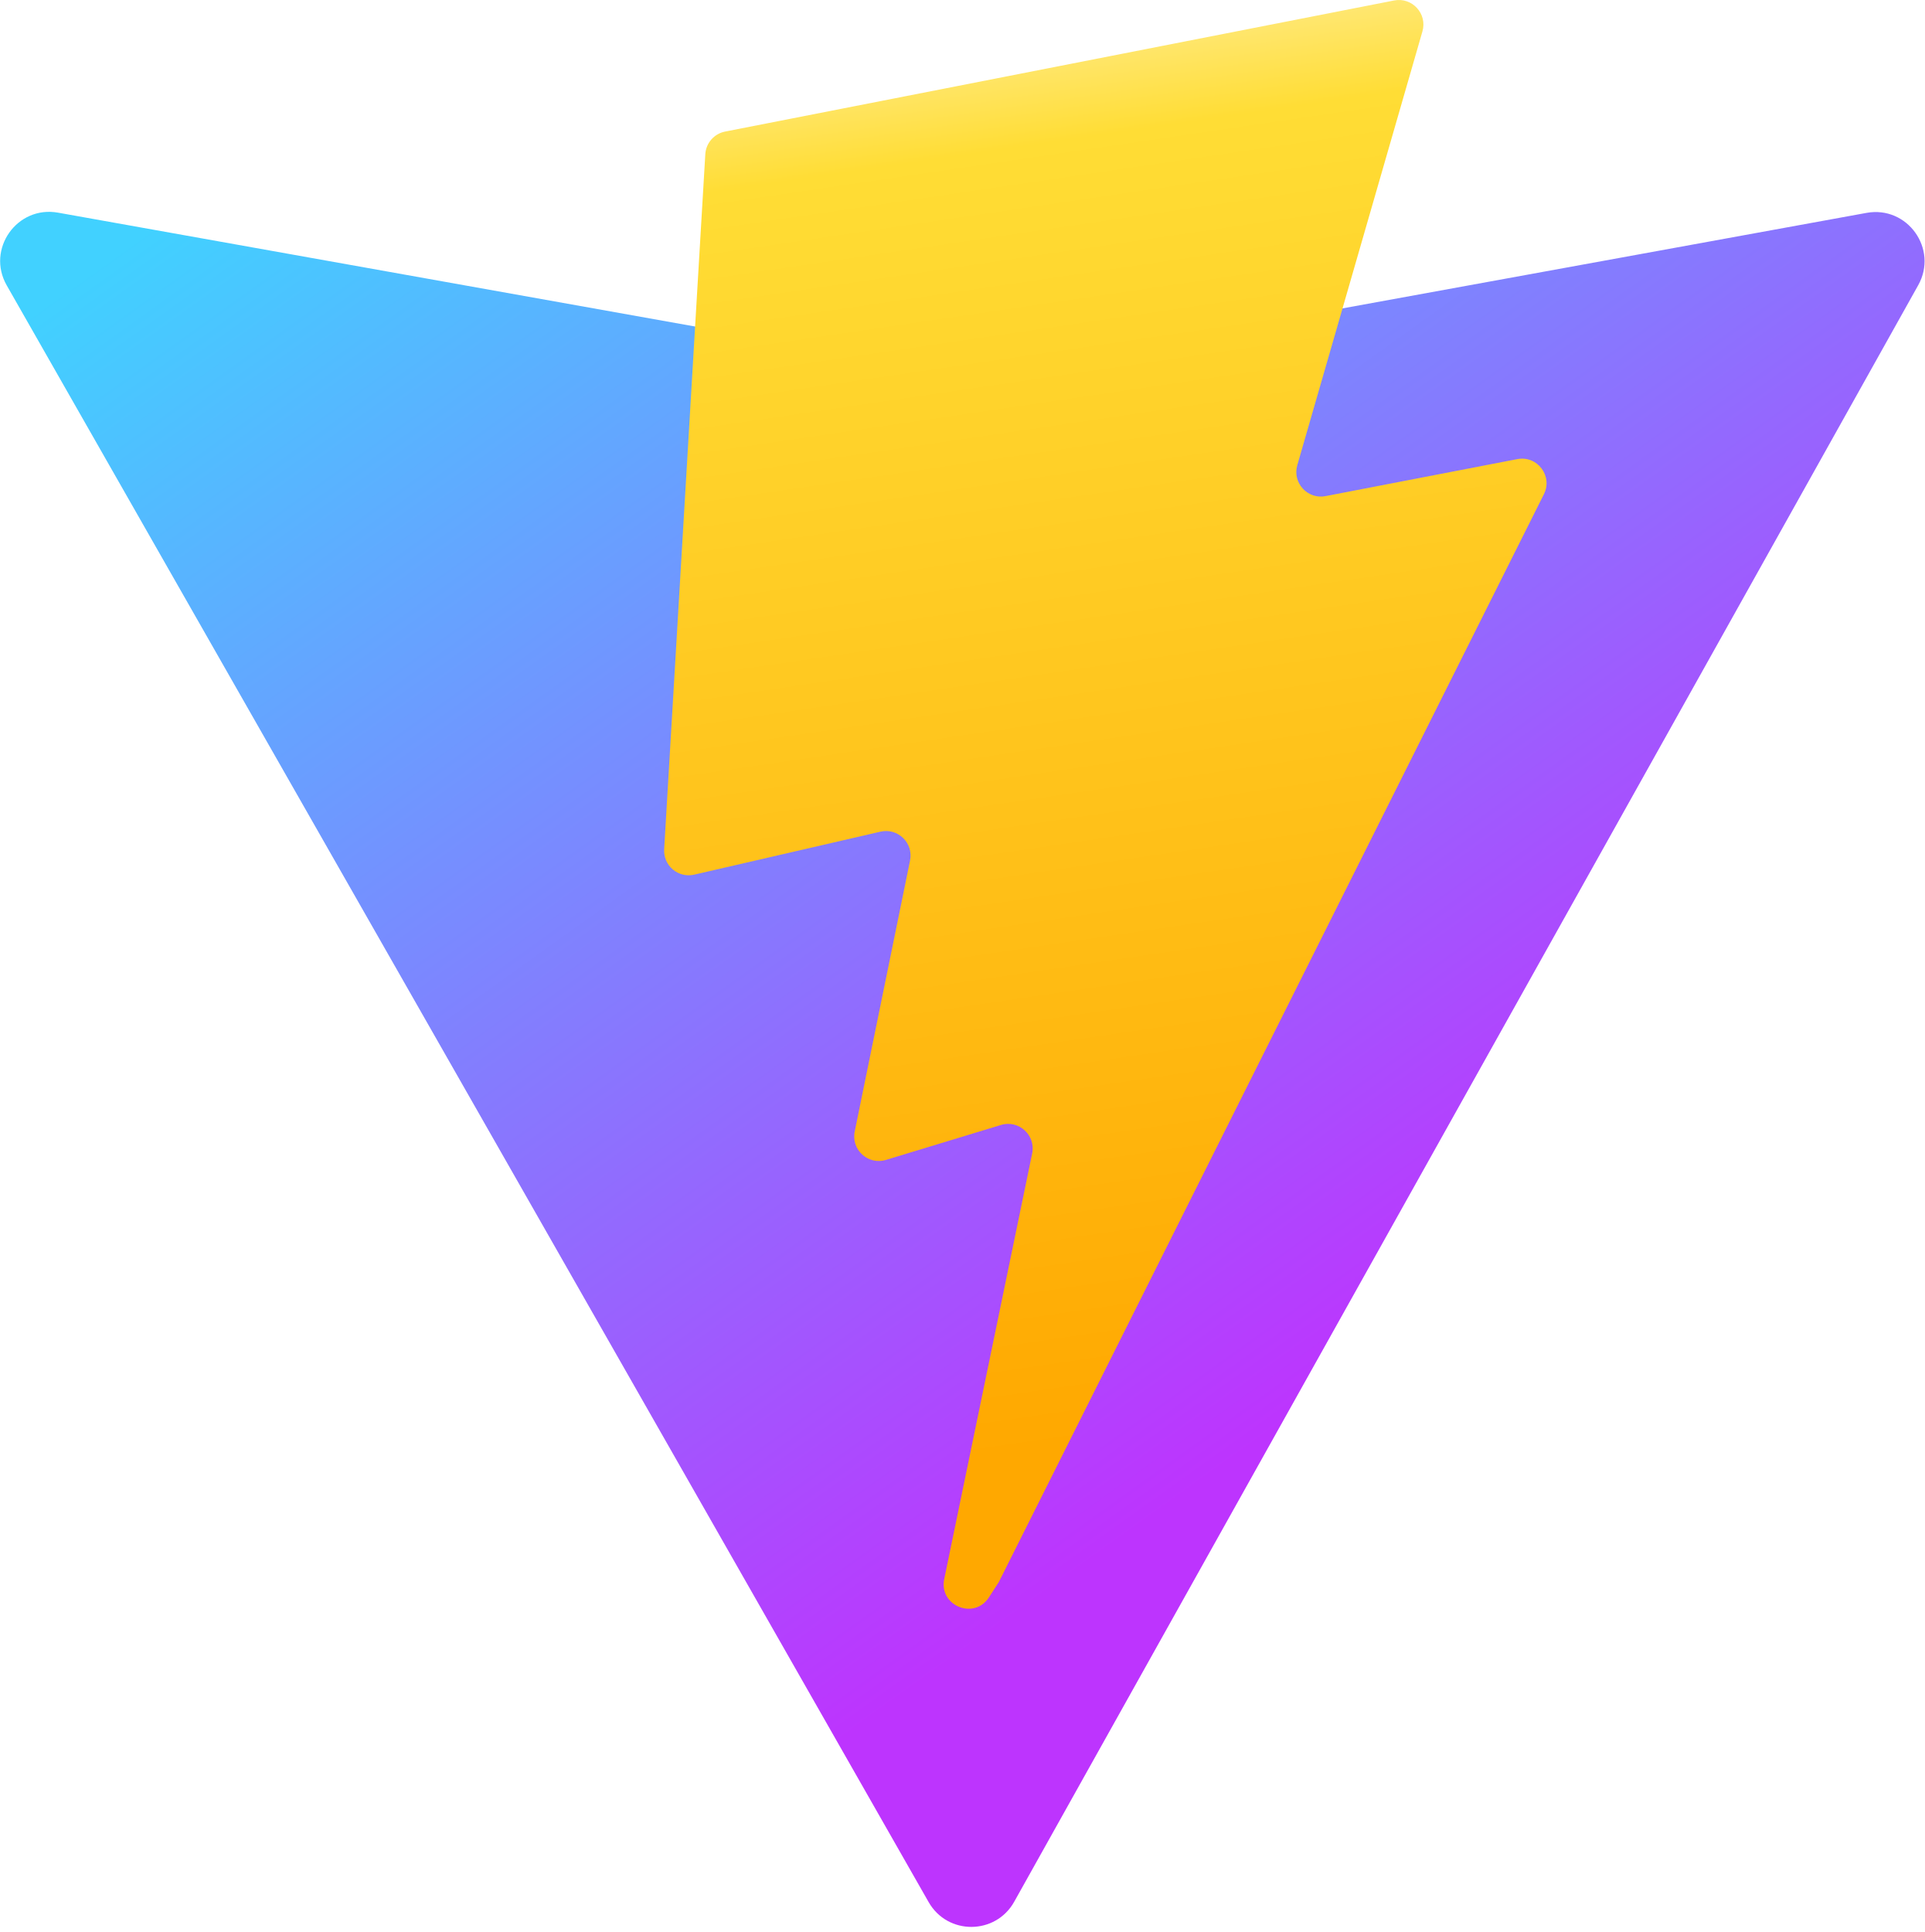
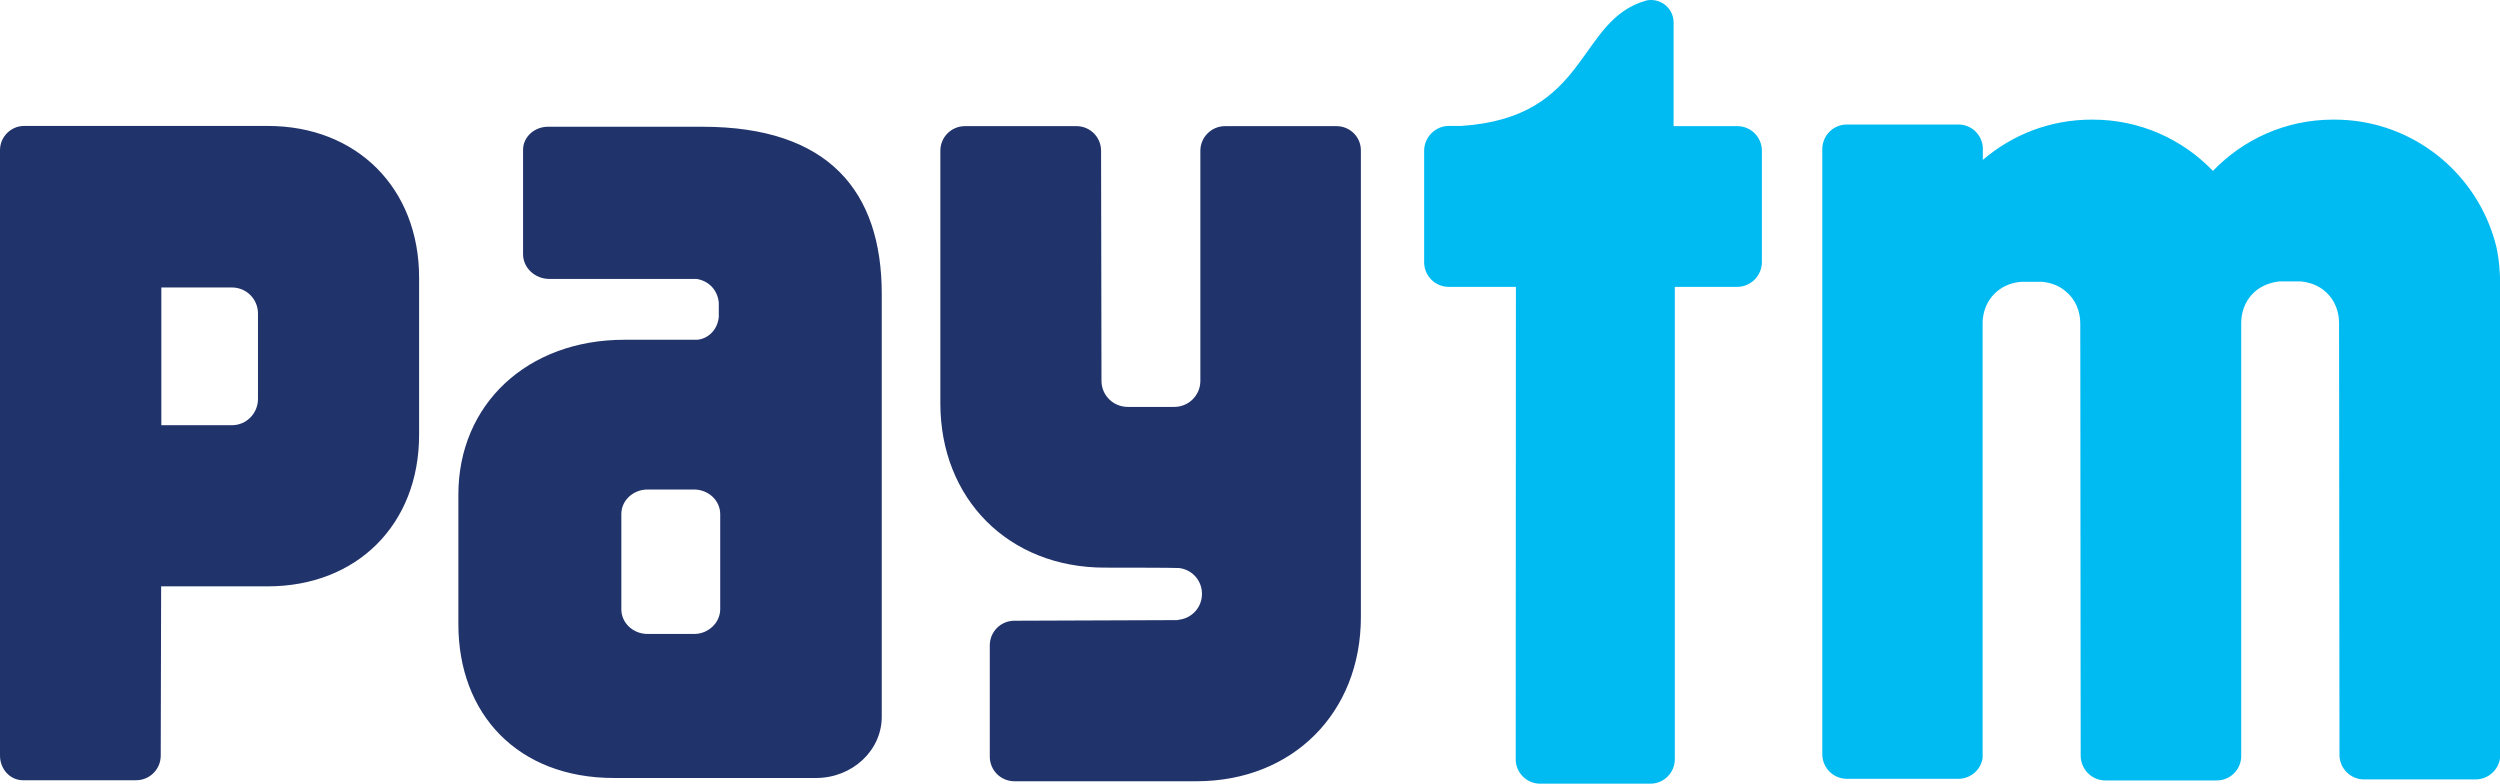
- <svg xmlns="http://www.w3.org/2000/svg" aria-hidden="true" role="img" class="iconify iconify--logos" width="31.88" height="32" preserveAspectRatio="xMidYMid meet" viewBox="0 0 256 257">
-   <defs>
-     <linearGradient id="IconifyId1813088fe1fbc01fb466" x1="-.828%" x2="57.636%" y1="7.652%" y2="78.411%">
-       <stop offset="0%" stop-color="#41D1FF" />
-       <stop offset="100%" stop-color="#BD34FE" />
-     </linearGradient>
-     <linearGradient id="IconifyId1813088fe1fbc01fb467" x1="43.376%" x2="50.316%" y1="2.242%" y2="89.03%">
-       <stop offset="0%" stop-color="#FFEA83" />
-       <stop offset="8.333%" stop-color="#FFDD35" />
-       <stop offset="100%" stop-color="#FFA800" />
-     </linearGradient>
-   </defs>
-   <path fill="url(#IconifyId1813088fe1fbc01fb466)" d="M255.153 37.938L134.897 252.976c-2.483 4.44-8.862 4.466-11.382.048L.875 37.958c-2.746-4.814 1.371-10.646 6.827-9.67l120.385 21.517a6.537 6.537 0 0 0 2.322-.004l117.867-21.483c5.438-.991 9.574 4.796 6.877 9.62Z" />
-   <path fill="url(#IconifyId1813088fe1fbc01fb467)" d="M185.432.063L96.44 17.501a3.268 3.268 0 0 0-2.634 3.014l-5.474 92.456a3.268 3.268 0 0 0 3.997 3.378l24.777-5.718c2.318-.535 4.413 1.507 3.936 3.838l-7.361 36.047c-.495 2.426 1.782 4.5 4.151 3.78l15.304-4.649c2.372-.72 4.652 1.36 4.15 3.788l-11.698 56.621c-.732 3.542 3.979 5.473 5.943 2.437l1.313-2.028l72.516-144.72c1.215-2.423-.88-5.186-3.54-4.672l-25.505 4.922c-2.396.462-4.435-1.77-3.759-4.114l16.646-57.705c.677-2.35-1.37-4.583-3.769-4.113Z" />
+ <svg xmlns="http://www.w3.org/2000/svg" version="1.1" id="Layer_1" x="0px" y="0px" viewBox="0 0 122.88 38.52" style="enable-background:new 0 0 122.88 38.52" xml:space="preserve">
+   <style type="text/css">
+ 	.st0{fill:#20336B;}
+ 	.st1{fill:#00BAF2;}
+ </style>
+   <g>
+     <path class="st1" d="M122.47,11.36c-1.12-3.19-4.16-5.48-7.72-5.48h-0.08c-2.32,0-4.41,0.97-5.9,2.52 c-1.49-1.55-3.58-2.52-5.9-2.52h-0.07c-2.04,0-3.91,0.75-5.34,1.98V7.24c-0.05-0.63-0.56-1.12-1.2-1.12h-5.48 c-0.67,0-1.21,0.54-1.21,1.21v29.74c0,0.67,0.54,1.21,1.21,1.21h5.48c0.61,0,1.12-0.46,1.19-1.04l0-21.35c0-0.08,0-0.14,0.01-0.21 c0.09-0.95,0.79-1.74,1.89-1.83h1.01c0.46,0.04,0.85,0.2,1.15,0.45c0.48,0.38,0.74,0.96,0.74,1.6l0.02,21.24 c0,0.67,0.54,1.22,1.21,1.22h5.48c0.65,0,1.17-0.51,1.2-1.15l0-21.33c0-0.7,0.32-1.34,0.89-1.71c0.28-0.18,0.62-0.3,1.01-0.34h1.01 c1.19,0.1,1.9,1,1.9,2.05l0.02,21.22c0,0.67,0.54,1.21,1.21,1.21h5.48c0.64,0,1.17-0.5,1.21-1.13V13.91 C122.86,12.6,122.69,11.99,122.47,11.36L122.47,11.36z M85.39,6.2h-3.13V1.12c0-0.01,0-0.01,0-0.02C82.26,0.5,81.77,0,81.15,0 c-0.07,0-0.14,0.01-0.21,0.02c-3.47,0.95-2.78,5.76-9.12,6.17h-0.61c-0.09,0-0.18,0.01-0.27,0.03h-0.01l0.01,0 C70.41,6.35,70,6.83,70,7.41v5.48c0,0.67,0.54,1.21,1.21,1.21h3.3l-0.01,23.22c0,0.66,0.54,1.2,1.2,1.2h5.42 c0.66,0,1.2-0.54,1.2-1.2l0-23.22h3.07c0.66,0,1.21-0.55,1.21-1.21V7.41C86.6,6.74,86.06,6.2,85.39,6.2L85.39,6.2z" />
+     <path class="st0" d="M65.69,6.2h-5.48C59.55,6.2,59,6.74,59,7.41v11.33c-0.01,0.7-0.58,1.26-1.28,1.26h-2.29 c-0.71,0-1.29-0.57-1.29-1.28L54.12,7.41c0-0.67-0.54-1.21-1.21-1.21h-5.48c-0.67,0-1.21,0.54-1.21,1.21v12.41 c0,4.71,3.36,8.08,8.08,8.08c0,0,3.54,0,3.65,0.02c0.64,0.07,1.13,0.61,1.13,1.27c0,0.65-0.48,1.19-1.12,1.27 c-0.03,0-0.06,0.01-0.09,0.02l-8.01,0.03c-0.67,0-1.21,0.54-1.21,1.21v5.47c0,0.67,0.54,1.21,1.21,1.21h8.95 c4.72,0,8.08-3.36,8.08-8.07V7.41C66.9,6.74,66.36,6.2,65.69,6.2L65.69,6.2z M34.53,6.23h-7.6c-0.67,0-1.22,0.51-1.22,1.13v2.13 c0,0.01,0,0.03,0,0.04c0,0.02,0,0.03,0,0.05v2.92c0,0.66,0.58,1.21,1.29,1.21h7.24c0.57,0.09,1.02,0.51,1.09,1.16v0.71 c-0.06,0.62-0.51,1.07-1.06,1.12h-3.58c-4.77,0-8.16,3.17-8.16,7.61v6.37c0,4.42,2.92,7.56,7.65,7.56h9.93 c1.78,0,3.23-1.35,3.23-3.01V14.45C43.34,9.41,40.74,6.23,34.53,6.23L34.53,6.23z M35.4,29.09v0.86c0,0.07-0.01,0.14-0.02,0.2 c-0.01,0.06-0.03,0.12-0.05,0.18c-0.17,0.48-0.65,0.83-1.22,0.83h-2.28c-0.71,0-1.29-0.54-1.29-1.21v-1.03c0-0.01,0-0.03,0-0.04 l0-2.75v-0.86l0-0.01c0-0.66,0.58-1.2,1.29-1.2h2.28c0.71,0,1.29,0.54,1.29,1.21V29.09L35.4,29.09z M13.16,6.19H1.19 C0.53,6.19,0,6.73,0,7.38v5.37c0,0.01,0,0.02,0,0.03c0,0.03,0,0.05,0,0.07v24.29c0,0.66,0.49,1.2,1.11,1.21h5.58 c0.67,0,1.21-0.54,1.21-1.21l0.02-8.32h5.24c4.38,0,7.44-3.04,7.44-7.45v-7.72C20.6,9.25,17.54,6.19,13.16,6.19L13.16,6.19z M12.68,16.23v3.38c0,0.71-0.57,1.29-1.28,1.29l-3.47,0v-6.77h3.47c0.71,0,1.28,0.57,1.28,1.28V16.23L12.68,16.23z" />
+   </g>
</svg>
